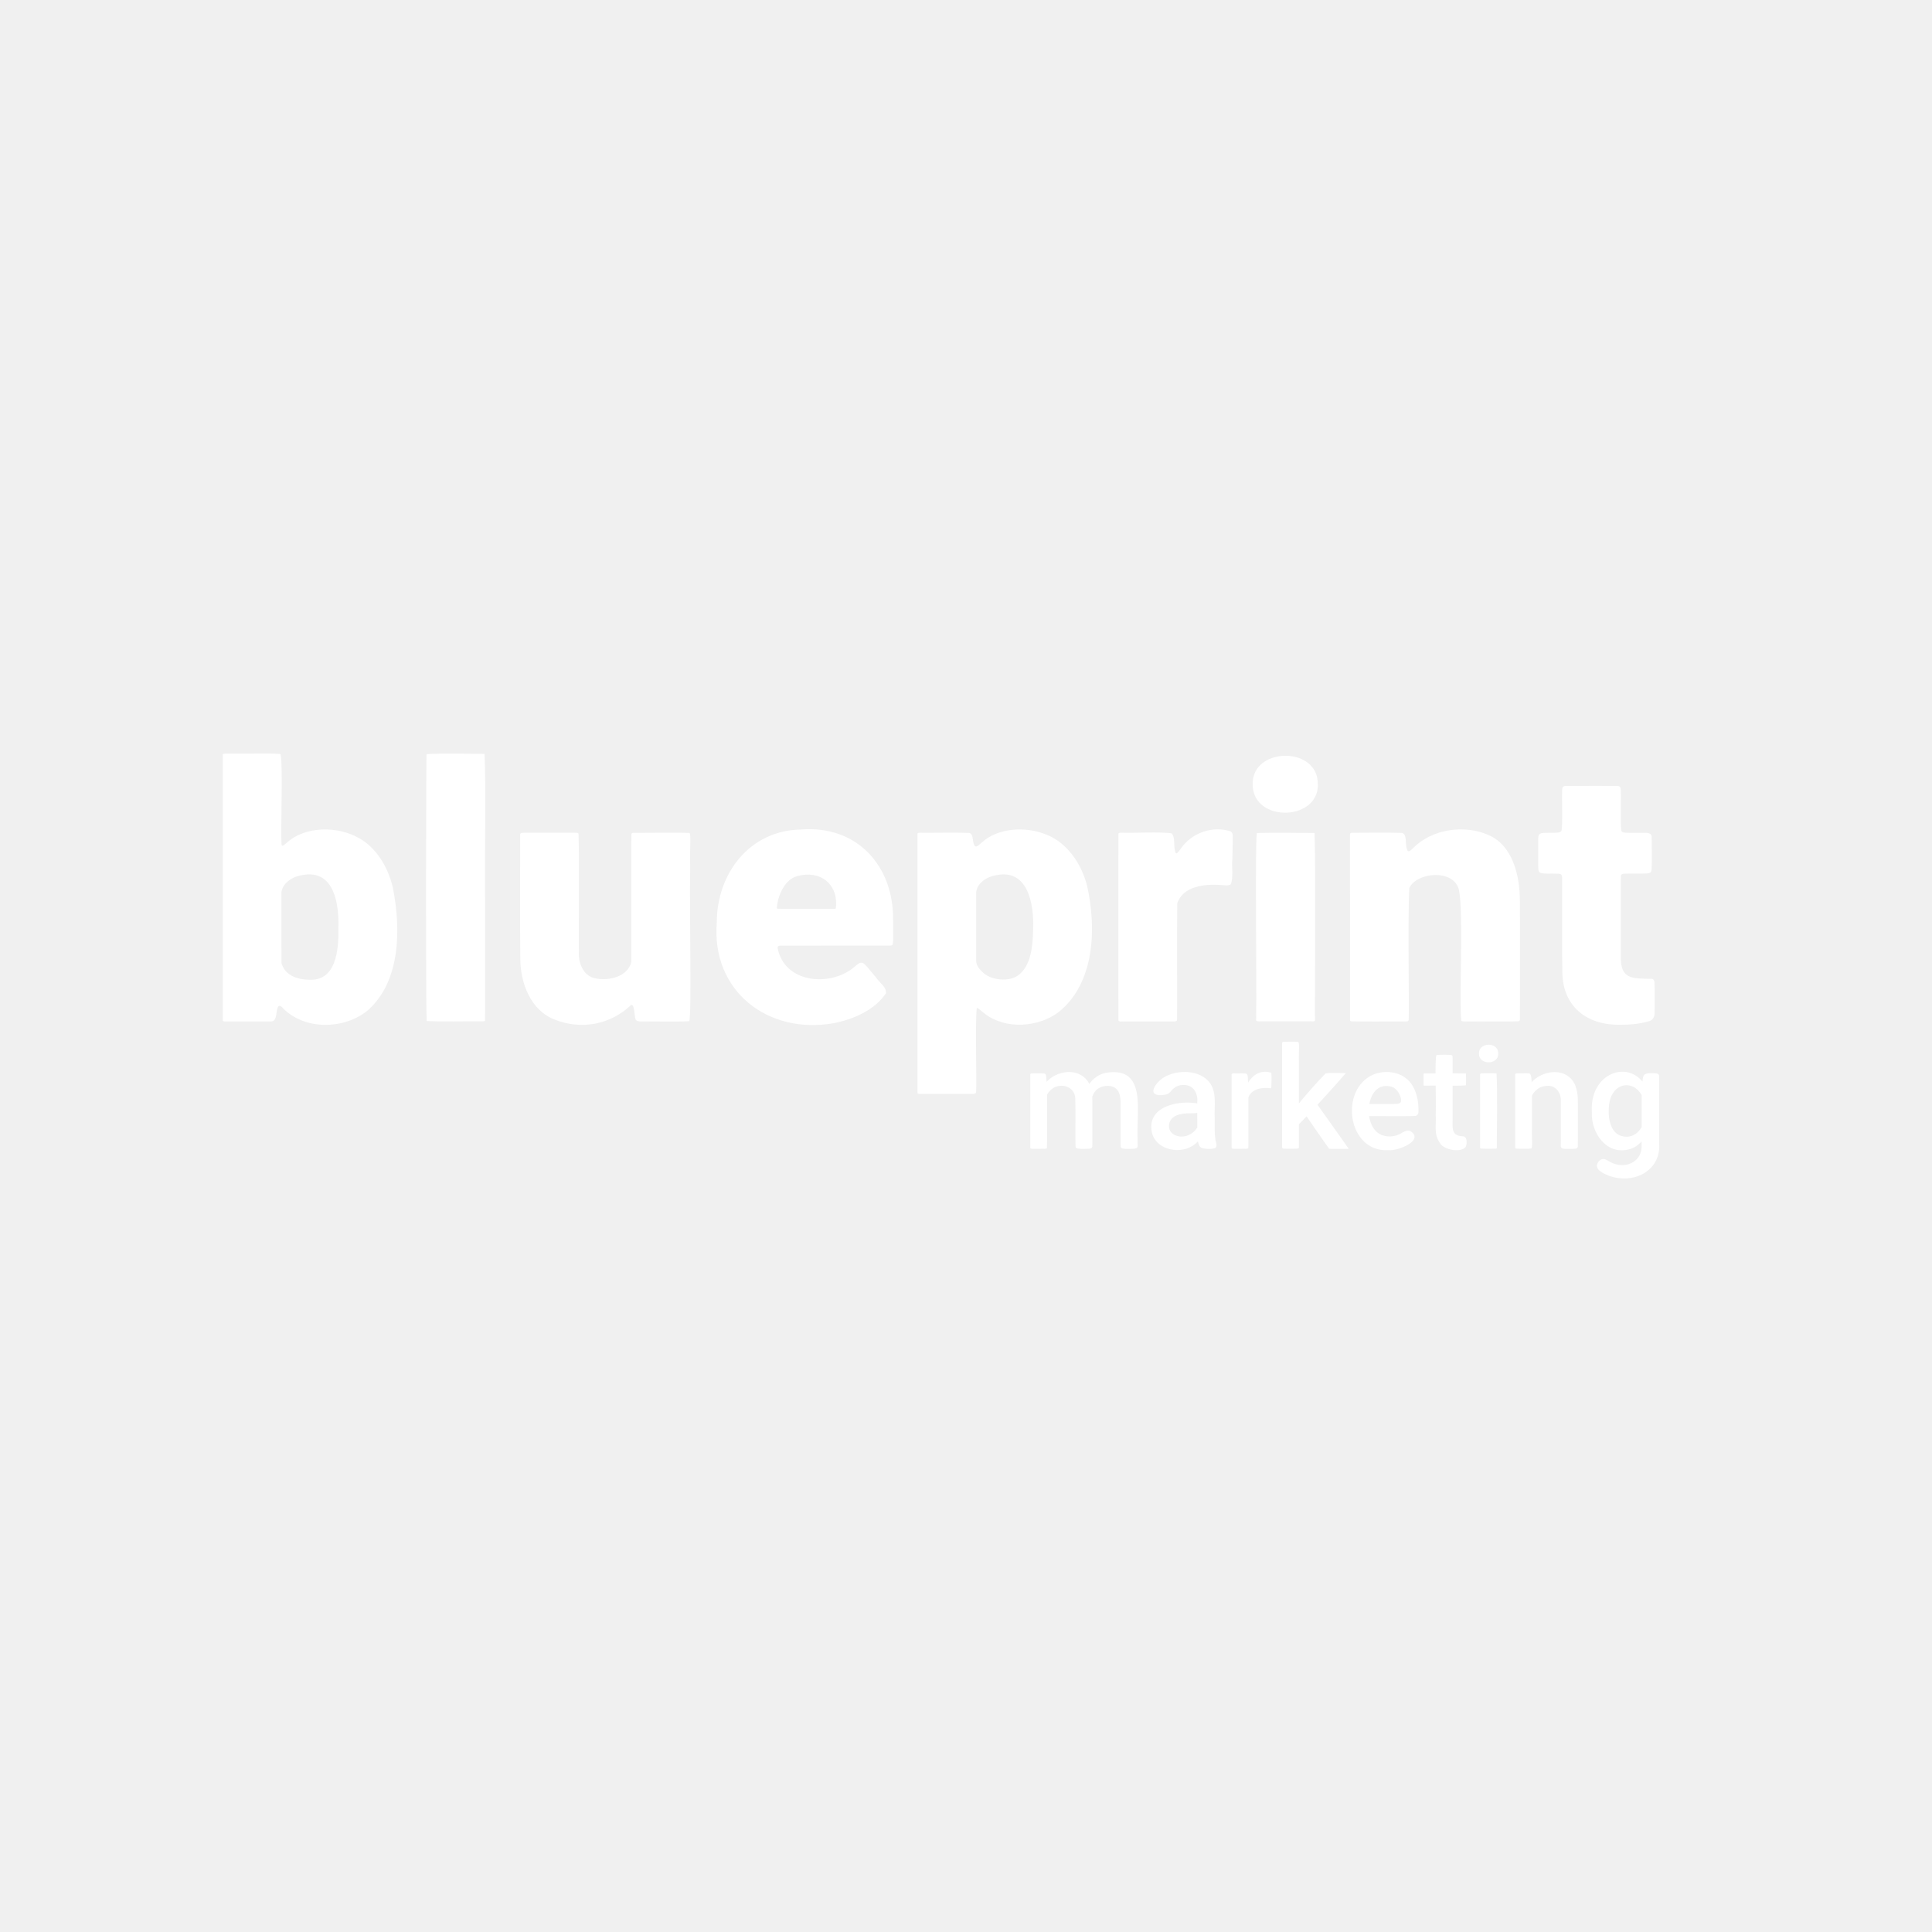
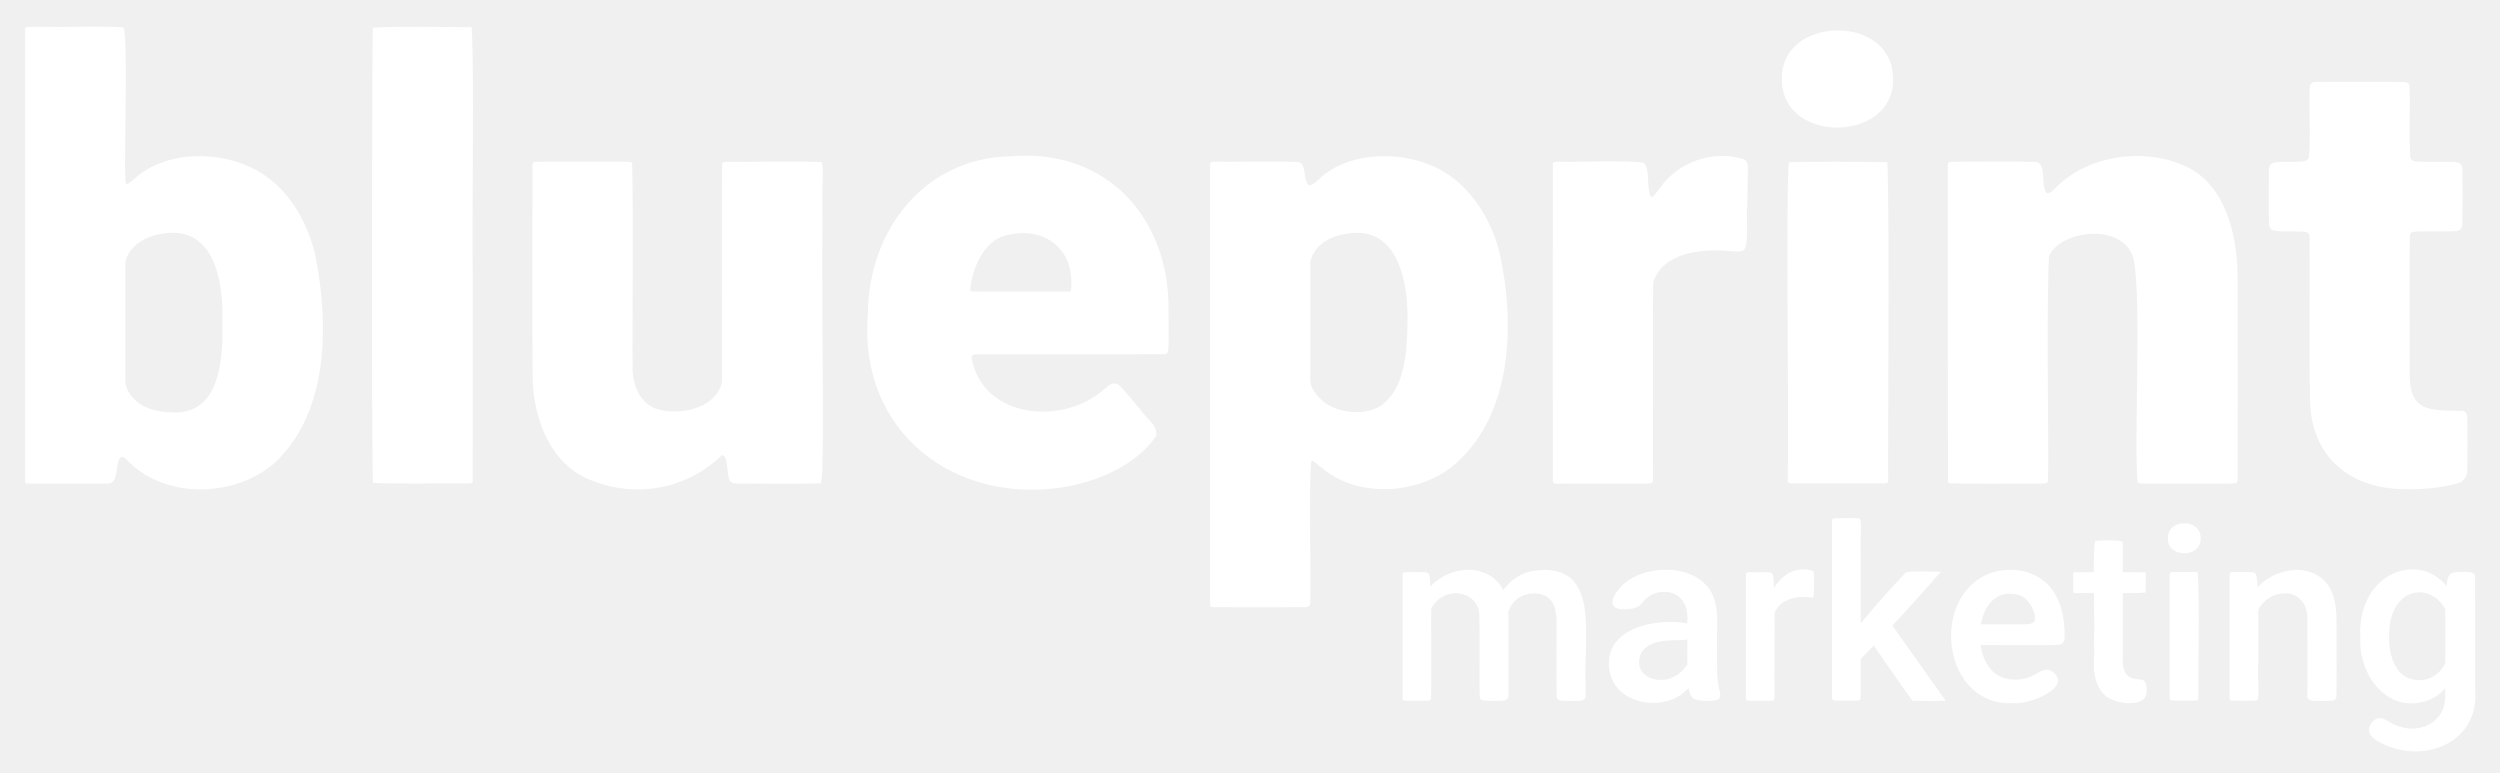
- <svg xmlns="http://www.w3.org/2000/svg" id="Layer_1" data-name="Layer 1" viewBox="0 0 576 576">
+ <svg xmlns="http://www.w3.org/2000/svg" id="Layer_1" data-name="Layer 1" viewBox="62 220 437 135">
  <defs>
    <style>
      .cls-1 {
        fill: #fff;
      }
    </style>
  </defs>
  <g>
    <path class="cls-1" d="M117.02,264.2c-1.45-5.73-4.72-11.37-9.97-14.32-6.28-3.6-16.04-3.76-21.71,1.51-.94.74-1.37,1.19-1.42.18-.27-4.61.51-24.44-.32-26.77-3.61-.3-9.57-.02-13.35-.11-2.07,0-3.28-.03-3.61.06-.18.04-.22.12-.23.27.03,5.45-.03,62.46,0,79.01-.06.55.38.48.83.5,1.82.02,10.21.01,13.24,0,2.09.22,1.76-2.23,2.16-3.66.25-1.02.64-1.25,1.32-.71,6.49,7.11,18.74,6.92,25.82.95,9.8-8.85,9.74-24.54,7.31-36.63l-.07-.27ZM100.89,277.06c.08,6.2-.65,15.67-9.02,15.02-3.76-.08-7.06-1.63-7.95-4.96-.04-1.68,0-7.92-.02-13.34,0-2.72-.01-5.37,0-7.83.42-2.82,3.49-4.69,6.29-5.07,9.61-1.77,10.93,8.95,10.69,15.9v.28Z" />
    <path class="cls-1" d="M144.45,224.78c.49,8.11.02,31.41.18,43.69,0,17.49.02,33.96-.01,35.76-.02.1-.06.16-.17.2-.18.07-.57.07-1.32.07-3.04-.06-12.23.15-15.93-.1-.28-5.16-.17-74.35-.04-79.56,4.21-.29,13.66-.09,17.23-.08h.06Z" />
    <path class="cls-1" d="M205.59,248.34c.48.7.02,4.45.18,10.11-.23,15.61.45,43.05-.26,46.01-3.63.21-11.7.03-14.79.06-.37-.02-.7-.07-.96-.3-.8-.25-.34-4.92-1.6-4.62-6.17,5.94-14.91,7.48-22.72,4.4-7.2-2.69-10.25-10.86-10.32-17.98-.14-9.73-.01-32.73-.04-37.18,0-.61.58-.54,1.08-.57,2.59-.01,12.74-.01,15.33,0,.37.02.79-.03,1,.26.26,8.82,0,30.73.09,35.33-.19,3.08,1.28,7.12,4.84,7.8,4.06.92,9.81-.49,10.78-4.86.05-4.3-.07-30.46.04-38.16.08-.32.39-.33.72-.35,2.49.04,13.44-.13,16.57.04l.06.02Z" />
    <path class="cls-1" d="M266.26,274.38c.25-16.24-10.81-28.42-27.46-27.07-15.32.25-25.07,13.08-25.1,27.71-1.64,20.48,15.24,33.46,34.79,30.04,5.72-1.09,12.28-3.85,15.63-8.92.18-1.94-1.6-2.78-2.92-4.69-1.35-1.54-2.33-2.93-3.51-4.05-1.04-.95-1.97.08-2.86.78-6.8,5.96-20.15,5.17-22.79-4.63-.29-1.06-.34-1.55.47-1.62,4.5-.03,29.41.02,33.06-.02.7-.1.6-.51.69-1.4.03-1.67.03-4.07,0-5.85v-.27ZM249.18,270.79c-.08.29-.43.12-1.13.17h-2.8c-4.79-.03-12.46.06-13.51-.04-.08-.04-.12-.13-.13-.28.24-3.53,2.29-8.41,6.01-9.42,7.01-1.98,12.37,2.48,11.59,9.46l-.03.12Z" />
    <path class="cls-1" d="M324.04,263.85c-1.64-6.27-5.79-12.52-12.01-15-6.12-2.54-14.53-2.12-19.31,2.33-.5.44-1.35,1.24-1.76,1.2-1.31-.31-.44-3.99-2.08-4.05-3.49-.18-11.95,0-14.38-.06-.43.02-.95-.09-.97.38,0,4.52,0,64.07,0,75.49.02.78-.05,1.26.04,1.82.14.16.42.18.72.18,2.02.02,12.94.01,15.66,0,.59,0,1.11-.09,1.08-.76.19-3.27-.31-20.92.19-24.82.28-.2,1.18.76,2.43,1.7,6.19,4.74,15.89,4.05,21.94-.5,10.83-8.66,11.34-25,8.52-37.64l-.08-.27ZM308.02,277c-.13,4.63-.43,11.05-4.73,13.97-2.75,1.72-7.43,1.3-9.98-.79-1.08-.95-2.3-2.27-2.27-3.74,0-1.17,0-2.15,0-3.63,0-5.52,0-14.58,0-16.89.39-2.8,3.32-4.61,6.04-5.01,9.47-1.91,11.19,8.81,10.94,15.81v.28Z" />
    <path class="cls-1" d="M367.03,247.98c.63.46.5,1.45.48,3.19-.03,1.37-.06,3.09-.09,4.82-.26,2.29.37,5.94-.53,7.68-.7.5-1.87.21-2.76.2-4.91-.42-11.47.32-13.15,5.46-.11,6.83.01,31.65-.05,34.63,0,.6-.58.55-1.08.58-2.24.01-10.13,0-13.9,0-1.47-.09-2.31.26-2.52-.38-.03-3.65,0-50.71,0-55.37.02-.54.2-.48.97-.53,2.61.14,12.04-.31,14.89.19,1.08,1,.62,3.63.99,4.99.11.7.27,1.04.52.96.44-.17.96-1.09,1.37-1.57,3.24-4.59,9.47-6.73,14.76-4.95l.13.09Z" />
    <path class="cls-1" d="M373.47,233.67c-.07-10.69,18.46-11.29,19.38-.79,1.35,12.02-19.3,12.71-19.38,1.07v-.28ZM391.92,248.37c.41,11.37.03,53.55.13,55.83-.21.54-.91.19-1.92.3-3.34,0-11.36,0-14.18,0-2.09.11-1.28-.39-1.44-1.77.19-9.08-.37-50.83.2-54.36,3.75-.18,13.1-.07,17.15-.02l.06.02Z" />
    <path class="cls-1" d="M453.14,268.58c.03,8.24.01,31.43,0,35.26-.02.4-.07.58-.5.65-3.73.14-10.11,0-14.25.05-1.72-.01-2.52.06-2.73-.21-.7-6.36.73-31.63-.67-38.92-1.48-6.46-12.6-5.43-14.83-.66-.48,9.51,0,34.56-.17,39.16-.02.43-.11.55-.62.6-.46.04-1.32.02-2.54.03-3.56,0-10.55.05-13.95-.04-.25-.04-.34-.12-.38-.28-.02-3.73-.03-43.25-.02-54.9-.01-.65-.08-1.05.64-1.04,2.97-.01,11.32-.09,14.83.03,1.61.34.98,3.43,1.45,4.67.34,1.51,1.15.56,1.89-.11,5.65-5.8,15.52-7.11,22.64-3.85,7.22,3.22,9.19,12.38,9.19,19.37v.19Z" />
    <path class="cls-1" d="M492.79,291.91c.32.2.43.61.47,1.01.09,1.82.03,6.53.03,8.97.05,1.29-.54,2.35-1.84,2.63-2.72.74-5.56,1.03-8.41.99-10.03.19-17.18-5.5-17.25-15.78-.17-7.54-.01-20.7-.07-27.07.08-2.1-.05-2.18-1.95-2.2-1.27-.07-3.19.13-4.39-.19-.51-.17-.67-.52-.74-1.06-.1-1.77-.04-6.97-.04-9.21.02-.74.13-1.43.96-1.59,1.21-.24,3.56-.05,4.74-.17.74-.07,1.13-.25,1.29-.71.34-2.99.02-8.5.14-11.67-.03-1.12.21-1.59,1.27-1.54,2.92,0,13.05-.04,15.31.02.58.02.85.34.88.9.16,2.11-.14,9.64.14,12.29.14.52.52.68,1.34.73,1.32.07,3.42.01,4.84.03,1.37.02,2.99-.24,2.92,1.46.03,2.09.06,7.62-.02,9.46-.08.87-.42,1.14-1.41,1.2-1.51.08-5.09-.01-6.57.06-.77.07-1.11.09-1.19.76-.06,3.13,0,17.49-.02,23.5-.24,7.52,3.45,6.94,9.44,7.11l.12.06Z" />
  </g>
  <path class="cls-1" d="M312.17,324.53c-.03,4.28.1,14.37-.05,17.78-.37.3-.85.13-1.88.18-.87,0-1.85,0-2.37,0-.53-.04-.69,0-.7-.39,0-2.42-.01-19.83,0-21.79.02-.12.06-.2.21-.24.78-.11,2.01-.04,2.87-.06.35,0,.65,0,.89.03.81.03.77.63.85,1.9.07,1.13.14,2.14.16,2.48v.12ZM310.81,329.95c-1.77.57-.88-3.21-.5-4.18,1.39-5.93,10.3-8.57,13.98-3.42,1.23,1.8,1.4,4.09,1.39,6.18,0,2.07,0,7.96,0,11.3-.01,1,.04,1.75-.06,2.14-.09.32-.34.45-.87.5-.83.06-2.59.08-3.4-.03-.44-.08-.64-.24-.69-.65-.11-2.51.06-10.4-.07-14.08,0-4.28-5.38-5.33-7.82-2.22-1.11,1.19-.98,3.07-1.83,4.33l-.12.11ZM324.71,328.81c-.81.77-1.93.08-1.63-1.34.06-.37.15-.8.25-1.16.83-3.23,3.25-5.91,6.56-6.5,12.23-1.88,8.79,11.71,9.28,19.91-.16,1.48.53,2.58-.94,2.76-.84.06-2.61.08-3.42-.03-.44-.08-.64-.24-.7-.65-.07-1.73-.01-8.88-.03-12.03.04-1.99.05-4.83-2.21-5.73-1.91-.78-4.6-.07-5.63,1.71-.66.87-.66,2.09-1.37,2.91l-.15.15Z" />
  <path class="cls-1" d="M357.57,329.19c.44.64.45,2.21-.5,2.53-.58.23-1.49.16-2.35.19-2.47,0-5.69.47-6.17,3.31-.49,3.2,3.45,4.44,6.01,3.09.61-.29,1.18-.7,1.64-1.19.61-.65.93-1.38,1.35-1.38.59-.08,1.36,1.3,1.06,2.3-.35,1.12-1.35,2.26-2.32,3.03-3.9,3.29-11.54,2.02-12.85-3.37-1.77-7.95,8.21-9.88,13.98-8.64l.14.13ZM356.96,338.16c-.04-2.49,0-7.3-.02-9.56.26-2.73-1.19-5.34-4.36-5.12-1.49-.03-2.85.95-3.64,2.04-.42.47-.92.77-1.72.88-5.51.8-3.2-3.08-.55-5,4.21-2.71,11.24-2.56,14.18,1.63,1.96,3.06,1.11,6.83,1.29,10.31.02,3.22-.09,4.2.2,6.22.02.84.77,2.03.04,2.67-.71.38-3.08.43-4.21-.04-1.17-.66-1.06-2.64-1.21-3.84v-.19Z" />
  <path class="cls-1" d="M372.19,324.23c.02,3.4,0,7.67,0,11.39-.04,3.37.07,6.24-.06,6.7-.38.3-.85.12-1.88.17-.87,0-1.85,0-2.37,0-.53-.04-.69,0-.7-.39,0-2.42-.01-19.83,0-21.79.21-.52.98-.2,2-.29.89.01,1.8-.04,2.25.06.54.19.55.66.59,1.23.05.84.11,2.04.15,2.81v.12ZM379.02,319.87c.16,1.02,0,3.58.01,4.33-.03.18-.13.25-.3.25-2.53-.4-5.79.25-6.62,2.96-.39.66-.11,2.32-1.22,2.14-.64-.34-.24-1.34-.26-1.94.15-4.29,3.47-9.34,8.28-7.81l.1.08Z" />
  <path class="cls-1" d="M387.04,310.64c.52.5.07,2.84.22,6.32-.01,5.71.02,22.55-.02,25.19-.08.28-.27.26-.63.31-.6.04-2.03.02-3.01.02-.94-.07-1.44.19-1.37-.78,0-7.03,0-27.5,0-30.71.03-.35.19-.34.64-.4.96-.02,3.11-.07,4.06.02l.11.02ZM401.23,319.96c-3.09,3.63-11.7,13.12-15.04,16.25-.48.09-.43-.74-.81-1.7-.27-.91-.56-1.71-.59-2.1.12-1,1.24-1.75,1.92-2.78,2.74-3.41,5.75-6.74,8.47-9.6,1.62-.28,4.32-.07,6.01-.1l.05.02ZM396.28,342.49c-1.34-1.82-7.24-10.3-7.31-10.55.65-1.06,2.13-2.42,2.97-3.4.26-.25.29.11.71.62,1.97,2.79,8.89,12.49,9.4,13.25-.04.21-.5.06-.94.11-1.18,0-3.65.02-4.77-.02l-.07-.02Z" />
  <path class="cls-1" d="M413.79,342.92c-11.99.52-14.58-17.87-4.51-22.49,3.44-1.45,7.85-1.05,10.57,1.64,2.11,2.03,2.93,5.23,3.03,8.12-.01,1.27.22,2.15-.81,2.5-3.24.18-11.87.02-15.15.07-1.32.13-1.5-1.11-1.37-2.24.19-1.59,1.25-1.36,2.78-1.39,2.06,0,5.15,0,7.12,0,1.44.02,2.18-.13,2.26-.87.15-1.34-1.13-3.8-2.84-4.26-8.01-2.28-9.11,12.86-2.39,14.56,1.3.39,2.76.32,4.04-.12,1.42-.41,2.48-1.78,3.94-1.25,4.4,2.84-3.85,6.02-6.39,5.72h-.29Z" />
  <path class="cls-1" d="M437.07,320.09c0,.89.05,2.62-.02,3.49-2.74.24-9.88,0-12.1.09-.45-.03-.54.11-.54-.36,0-.63,0-2.37,0-2.93,0-.53.14-.31.75-.36,3.1.03,9.13-.05,11.89.03l.02.06ZM428.37,314.53c1.06-.1,4.03-.14,4.48.08.33.18.18.69.22,1.61v16.56c.13,2.5-.7,5.38,2.16,5.9.66.12,1.34-.05,1.73.53.38.58.4,2.03-.02,2.77-1.45,1.73-5.98.86-7.35-.79-2.31-2.99-1.32-5.51-1.55-8.76.18-6.07-.36-16.27.22-17.87l.11-.03Z" />
  <path class="cls-1" d="M440.94,313.99c0-3.38,5.85-3.39,5.73.12.12,3.44-5.71,3.47-5.73.12v-.23ZM446.18,320.06c.32,4.98.04,18.66.09,22.21-.15.22-.28.17-.68.2-.82,0-3.04.04-3.99-.03-.5-.06-.28-.39-.33-1.18,0-4.13,0-18.68,0-20.88.02-.4.17-.35.71-.39,1.09.01,3.25-.05,4.11.03l.09.03Z" />
  <path class="cls-1" d="M456.74,324.75c.02,3.42,0,7.58,0,11.31-.13,3.3.27,5.86-.21,6.35-.68.13-3.34.06-4.09.06-.53-.04-.69,0-.7-.39,0-2.42-.01-19.83,0-21.79.02-.12.06-.2.21-.24.57-.09,1.4-.05,2.14-.06.62,0,1.32-.04,1.84.06.94-.03.63,4.21.79,4.55v.13ZM455.32,329.95c-1.67.53-.8-3.06-.44-3.98,1.47-6.46,11.79-9.12,14.72-2.5.99,2.5.8,4.57.83,7.29-.02,3.45.04,9.48-.03,11.05-.06.41-.25.57-.7.65-.76.11-2.33.08-3.18.05-1.79-.1-1.01-1.09-1.18-3.13-.01-3.39.02-7.97-.01-11.23.12-2.6-1.8-4.89-4.64-4.36-2.39.24-4.08,2.27-4.61,4.55-.14.52-.31,1.14-.65,1.49l-.12.11Z" />
  <path class="cls-1" d="M474.58,331.42c-.75-13.78,15.91-16.93,17.64-2.3.75,4.98-1.18,12.25-6.6,13.55-6.72,1.76-11.3-5.02-11.03-10.99v-.26ZM490.41,320.29c.7-.47,2.4-.33,3.34-.27.43.06.9.23.89.76.04,5.32,0,16.42.01,19.93.72,8.33-7.63,12.56-15.05,9.79-1.46-.57-3.22-1.46-3.47-2.58-.25-1.11.92-2.5,1.97-2.38.89.03,1.87,1.01,3.06,1.37,4.05,1.51,8.43-.88,8.26-5.3.03-4.14,0-10.09.01-14.03-.01-2.05,0-2.69.2-4.61.11-.84.05-1.91.62-2.55l.16-.13ZM479.61,331.13c-.1,2.65.75,6.75,3.83,7.55,4.16,1.19,7.03-2.68,6.87-6.46,1.21-10.6-10.59-12.01-10.69-1.33v.25Z" />
</svg>
